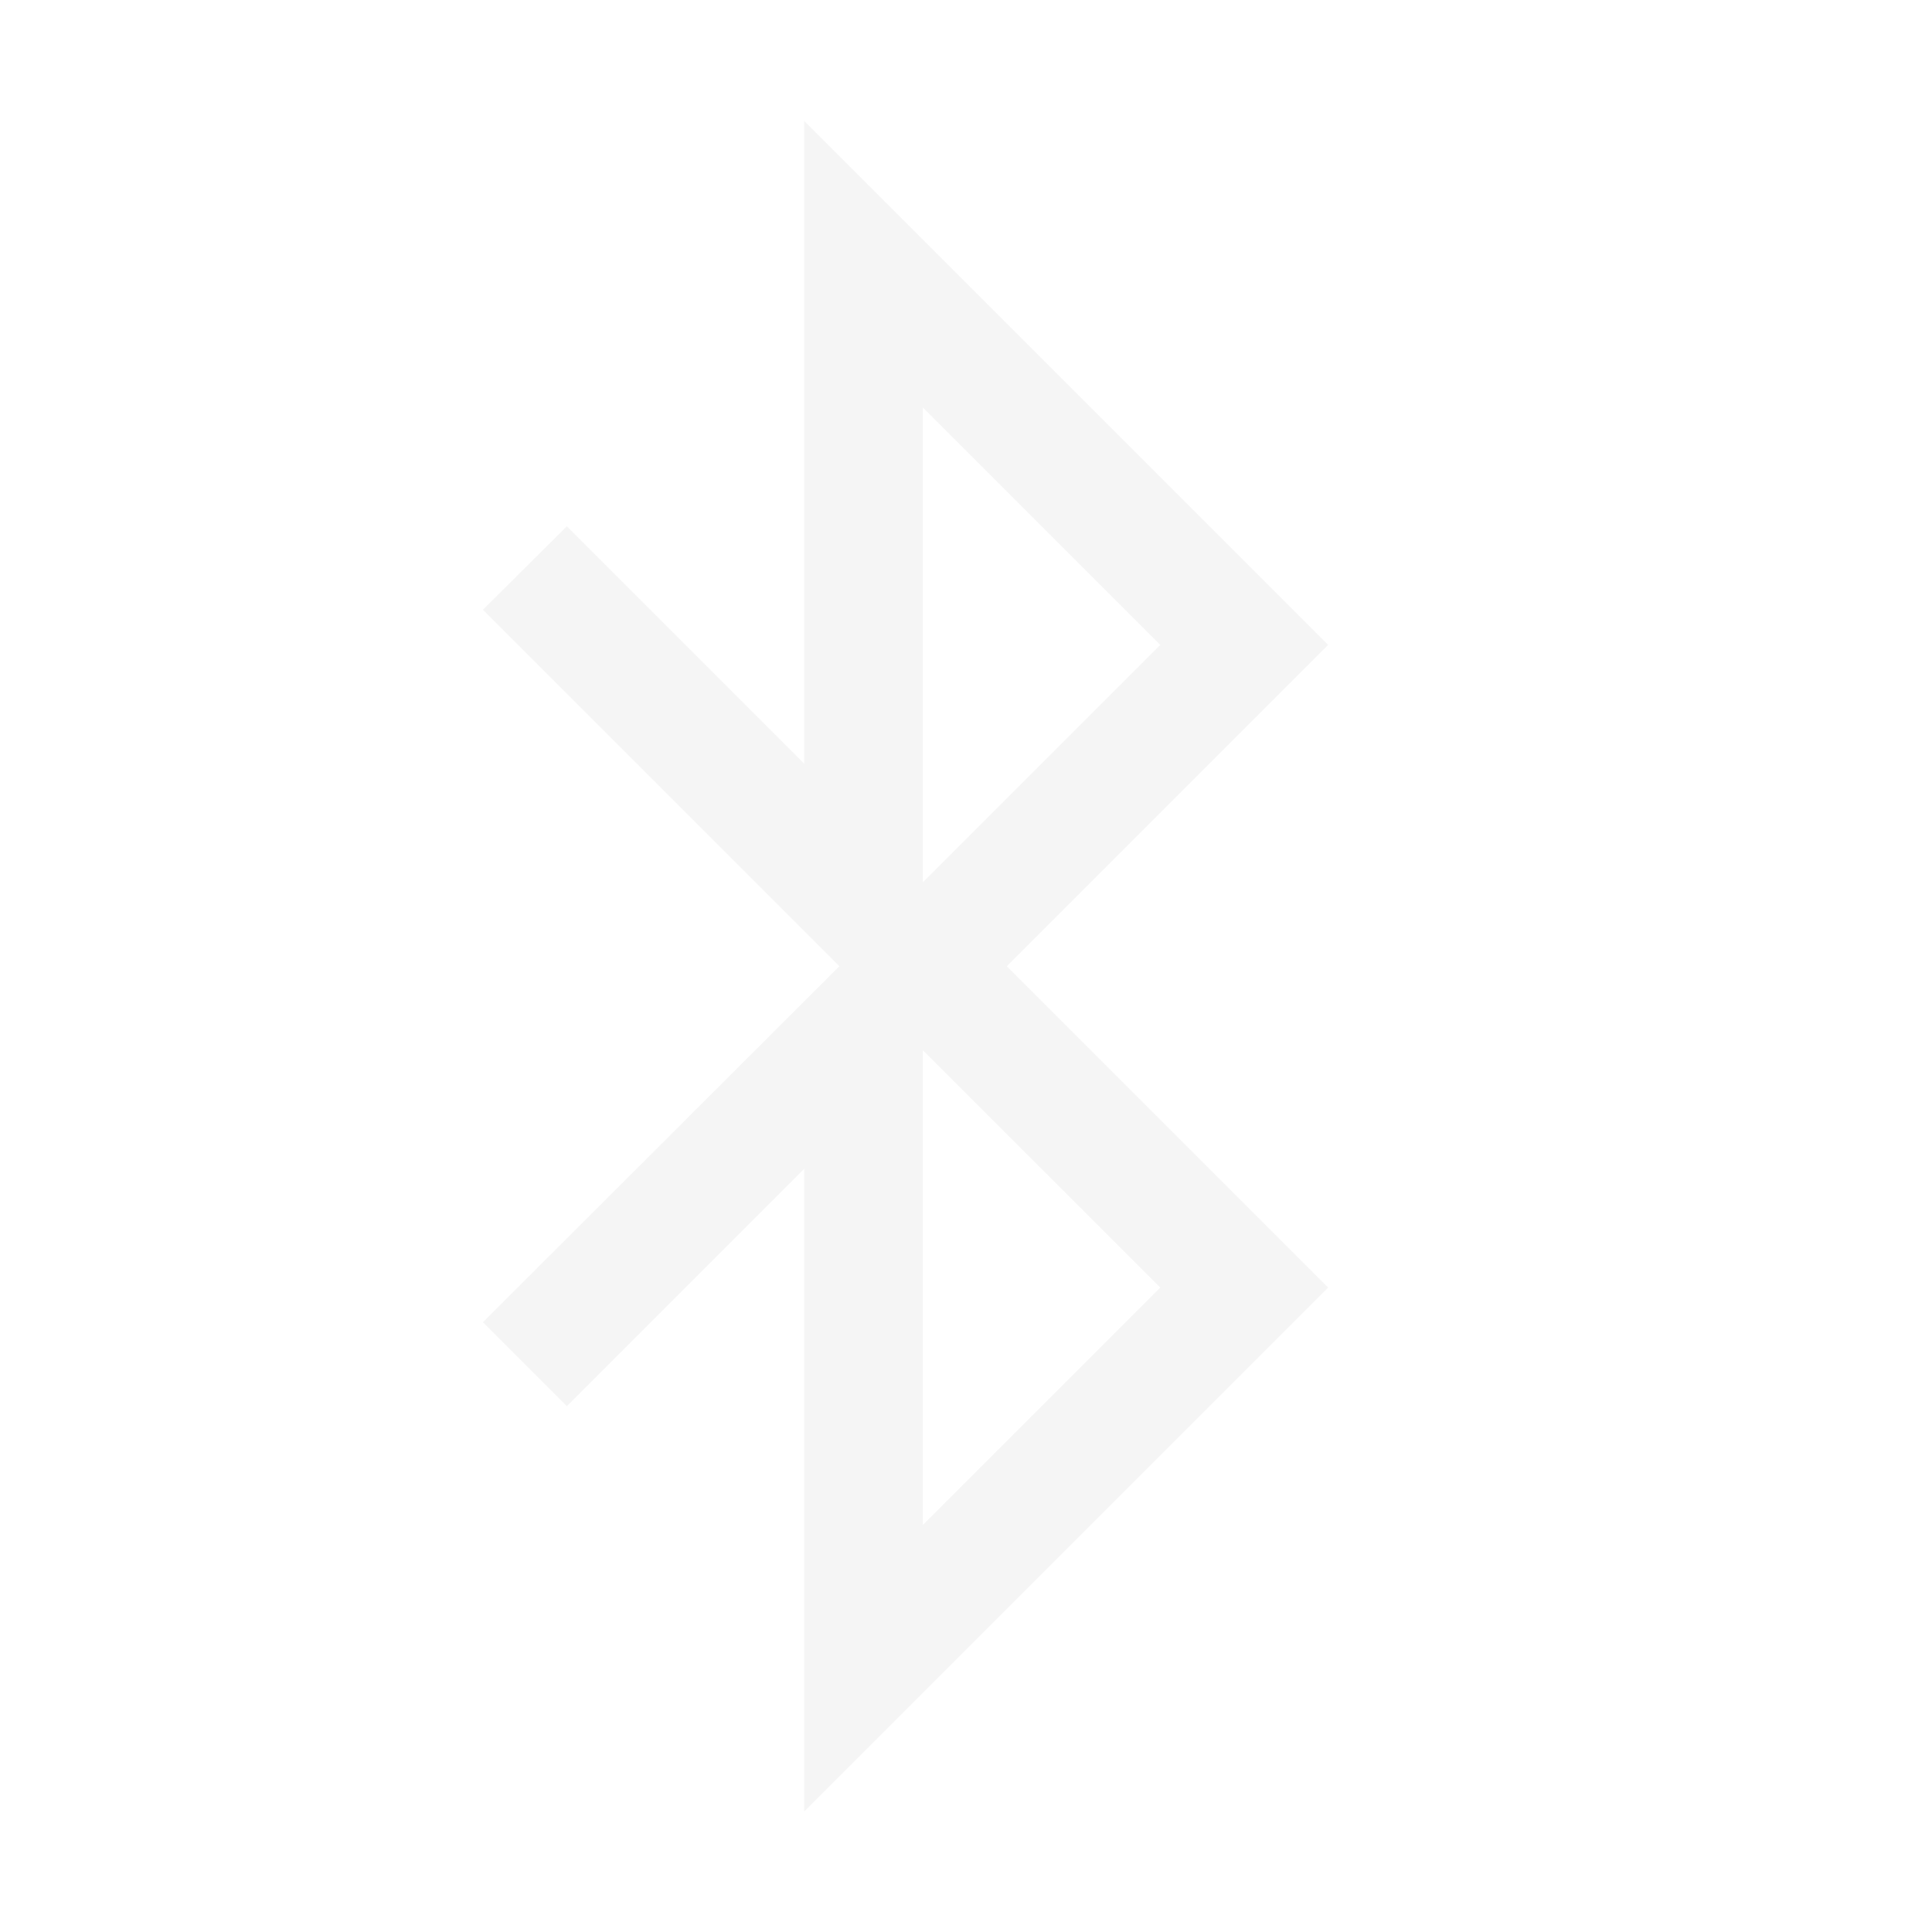
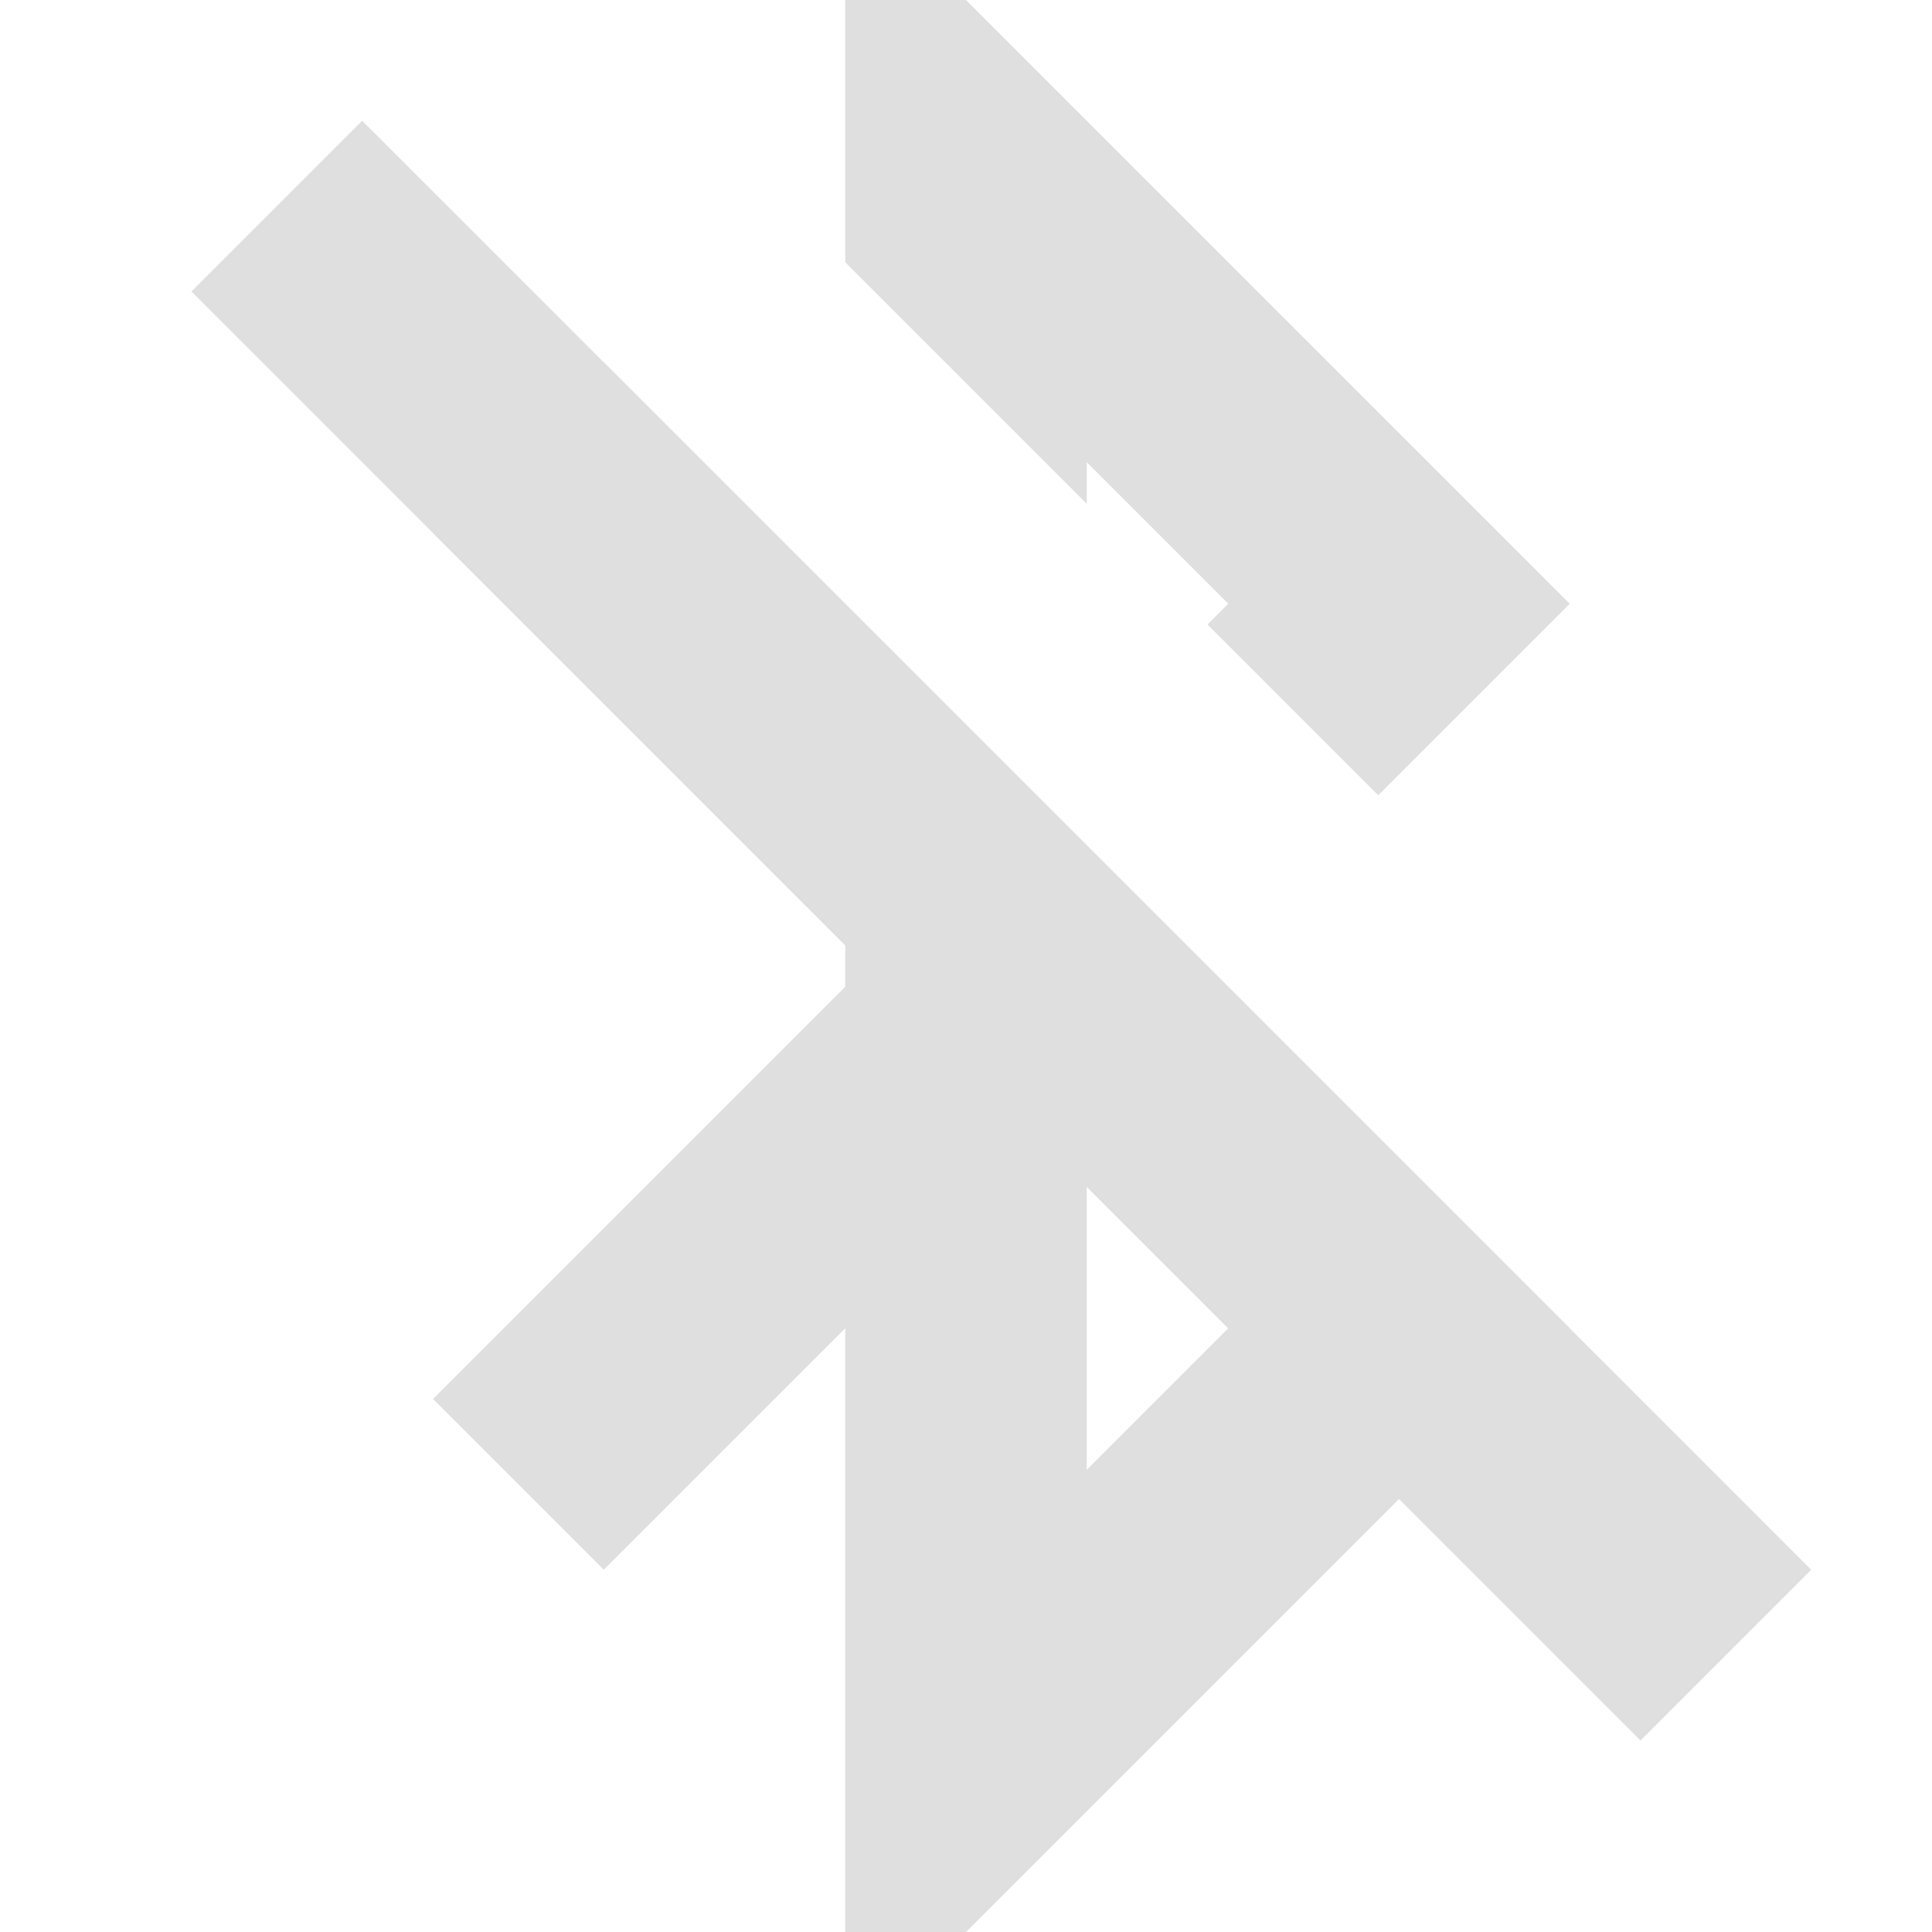
- <svg xmlns="http://www.w3.org/2000/svg" width="16" height="16" viewBox="0 0 4.233 4.233" version="1.1" id="svg5">
-   <defs id="defs2" />
-   <g id="layer1">
-     <path id="rect4475" style="fill:#dfdfdf;opacity:0.3;stroke-width:0.209" d="m 1.762,0.265 c 0,0.469 0,0.939 0,1.408 L 1.242,1.153 1.058,1.336 1.839,2.117 1.058,2.897 1.242,3.081 1.762,2.561 V 3.969 L 2.91,2.821 2.206,2.117 2.91,1.413 Z m 0.26,0.628 0.52,0.52 -0.52,0.52 z m 0,1.408 0.52,0.52 -0.52,0.52 z" />
-   </g>
+ <svg xmlns="http://www.w3.org/2000/svg" width="16" height="16" version="1.1" id="svg6">
+   <defs id="defs10" />
+   <path d="m 7,0 v 2.172 l 2,2 V 3.828 l 1.172,1.172 -0.172,0.172 1.414,1.414 1.586,-1.586 -5,-5 h -1 z M 5,3 3.586,4.414 7,7.828 v 0.344 l -3.414,3.414 1.414,1.414 L 7,11 v 5 h 1 l 5,-5 L 5,3 Z M 9,9.828 10.172,11 9,12.172 Z" fill="#dfdfdf" stroke-linecap="square" stroke-width="4" style="paint-order:fill markers stroke" id="path2" />
+   <path transform="rotate(45)" d="m2.828-1.414 16.971-1e-7v2l-16.971 6e-8z" color="#000000" fill="#dfdfdf" stroke-linecap="square" stroke-width="3.411" style="-inkscape-stroke:none;paint-order:fill markers stroke" id="path4" />
</svg>
